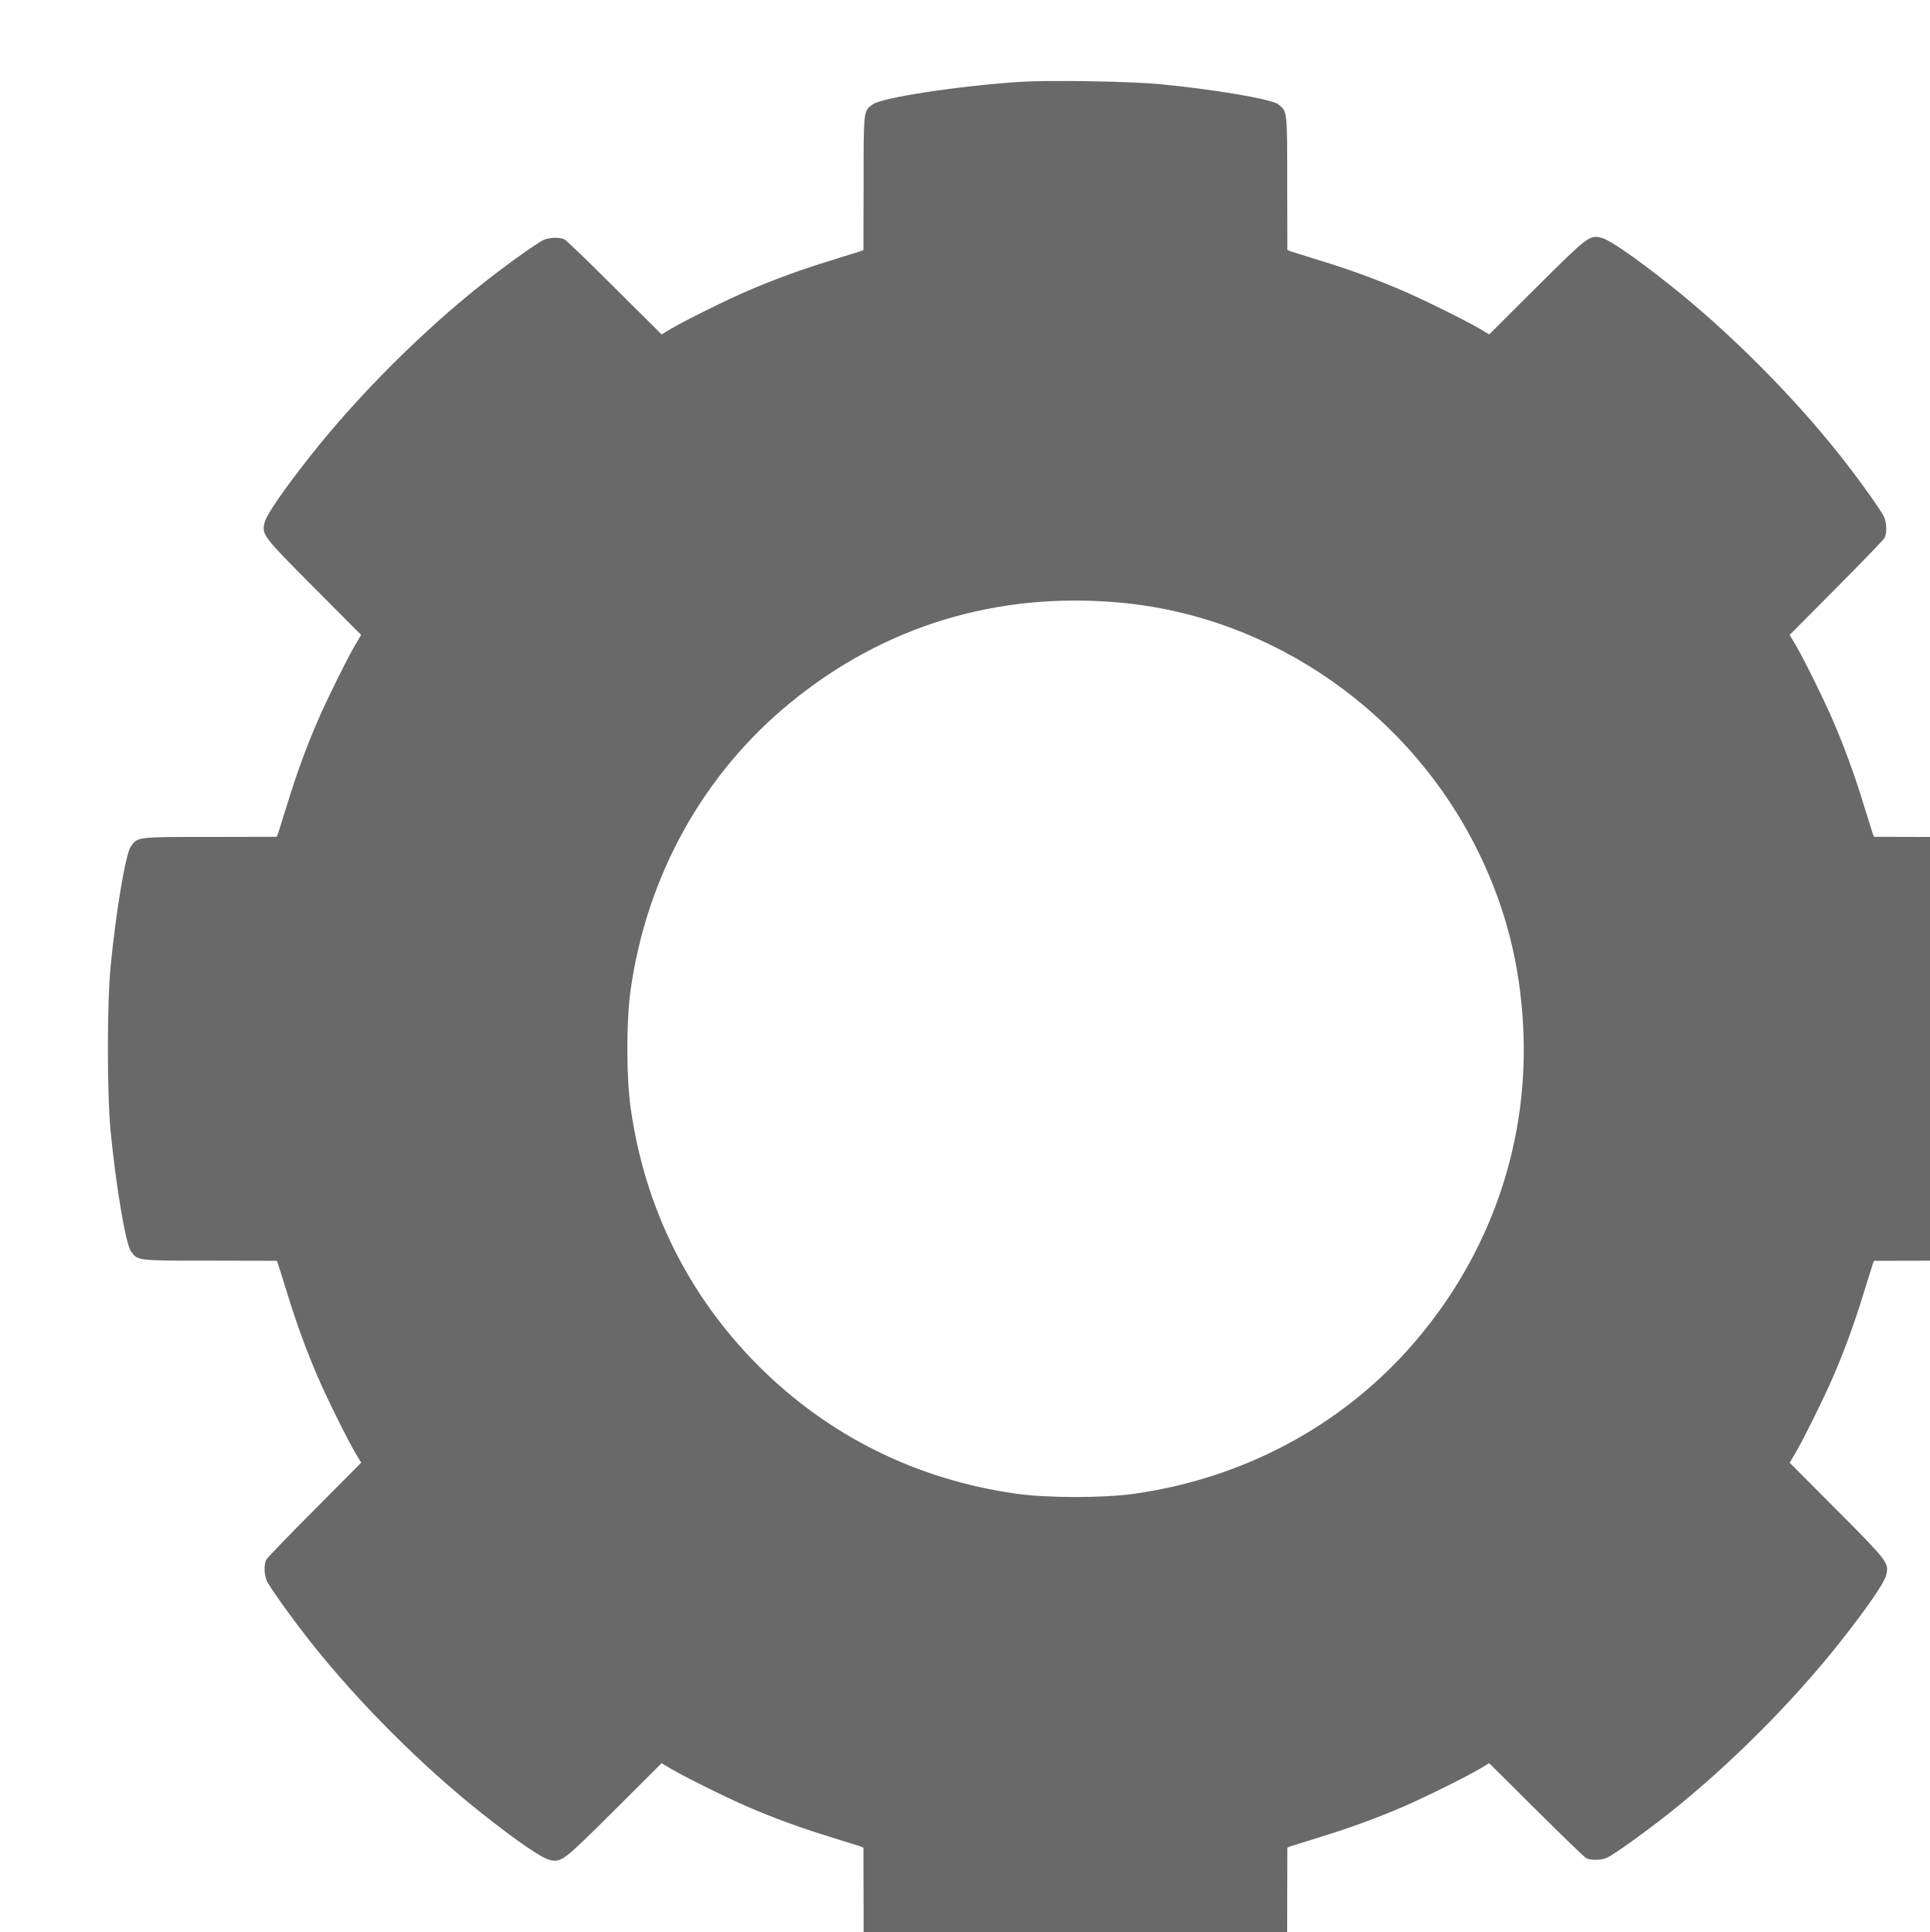
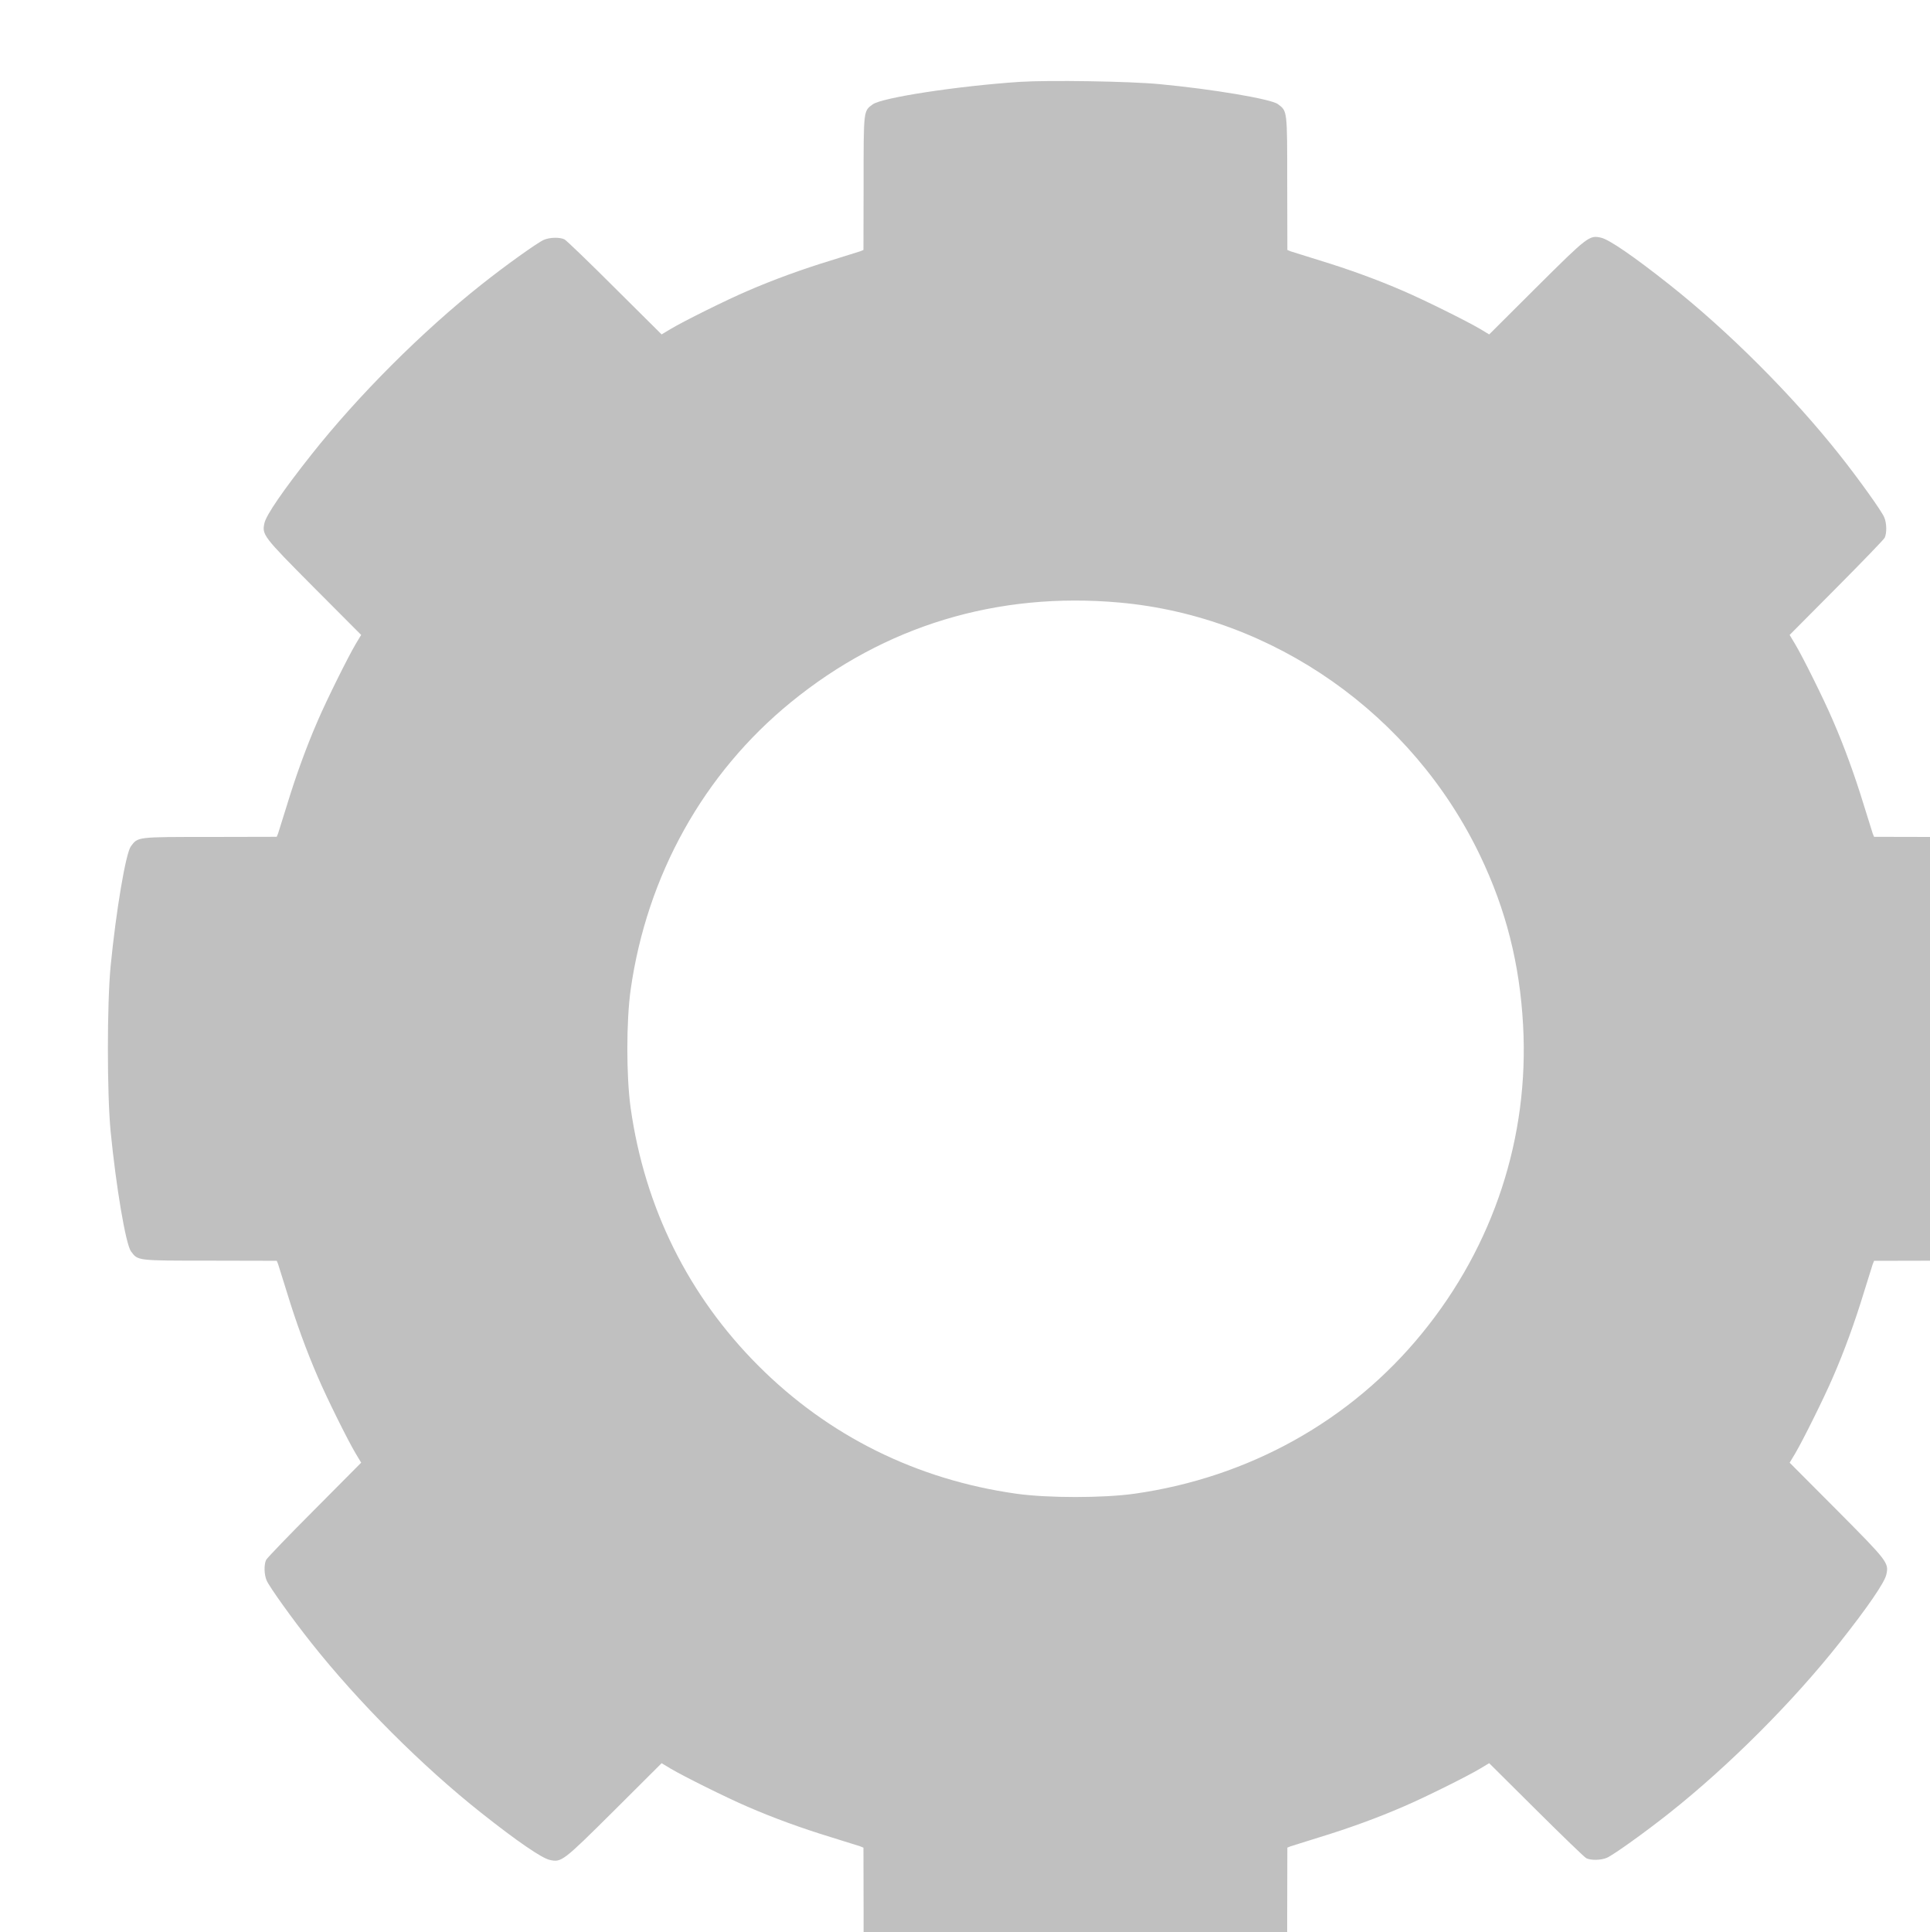
<svg xmlns="http://www.w3.org/2000/svg" version="1.1" viewbox="0 0 1280 1280" id="svg4">
  <defs id="defs8" />
-   <path d="m 48.066,3.857 c -2.916,0.193 -6.51,0.742 -6.938,1.062 -0.435,0.314 -0.428,0.257 -0.428,3.7 l -0.007,3.159 -0.157,0.064 c -0.086,0.029 -0.699,0.221 -1.369,0.428 -1.355,0.414 -2.731,0.913 -3.957,1.447 -0.97,0.414 -2.995,1.419 -3.601,1.783 l -0.428,0.257 -2.21,-2.196 c -1.212,-1.212 -2.282,-2.239 -2.367,-2.282 -0.214,-0.107 -0.692,-0.1 -0.97,0.021 -0.292,0.121 -1.825,1.219 -2.938,2.103 -2.809,2.225 -5.825,5.241 -8.028,8.028 -1.326,1.676 -2.118,2.831 -2.203,3.209 -0.128,0.556 -0.071,0.627 2.317,3.03 l 2.239,2.246 -0.257,0.428 c -0.364,0.613 -1.369,2.638 -1.783,3.601 -0.535,1.226 -1.034,2.602 -1.447,3.957 -0.207,0.663 -0.399,1.283 -0.428,1.369 l -0.064,0.157 -3.159,0.007 c -3.458,0 -3.38,-0.007 -3.715,0.442 -0.242,0.328 -0.699,3.037 -0.955,5.654 -0.171,1.797 -0.171,5.975 0,7.772 0.257,2.617 0.713,5.333 0.963,5.661 0.328,0.442 0.257,0.435 3.708,0.435 l 3.159,0.007 0.064,0.157 c 0.029,0.086 0.221,0.699 0.428,1.369 0.414,1.355 0.913,2.731 1.447,3.957 0.414,0.97 1.419,2.995 1.783,3.601 l 0.257,0.428 -2.196,2.21 c -1.212,1.212 -2.239,2.282 -2.282,2.367 -0.107,0.214 -0.1,0.692 0.021,0.97 0.121,0.292 1.219,1.825 2.103,2.938 2.225,2.809 5.241,5.825 8.028,8.028 1.676,1.326 2.831,2.118 3.209,2.203 0.556,0.128 0.627,0.071 3.03,-2.317 l 2.246,-2.239 0.428,0.257 c 0.613,0.364 2.638,1.369 3.601,1.783 1.226,0.535 2.602,1.034 3.957,1.447 0.67,0.207 1.283,0.399 1.369,0.428 l 0.157,0.064 0.007,3.159 c 0,3.458 -0.007,3.38 0.442,3.715 0.328,0.242 3.037,0.699 5.654,0.955 1.797,0.171 5.975,0.171 7.772,0 2.617,-0.257 5.333,-0.713 5.661,-0.963 0.442,-0.328 0.435,-0.257 0.435,-3.708 l 0.007,-3.159 0.157,-0.064 c 0.086,-0.029 0.706,-0.221 1.369,-0.428 1.355,-0.414 2.731,-0.913 3.957,-1.447 0.97,-0.414 2.995,-1.419 3.601,-1.783 l 0.428,-0.257 2.21,2.196 c 1.219,1.212 2.282,2.239 2.367,2.282 0.214,0.107 0.692,0.1 0.97,-0.021 0.292,-0.121 1.825,-1.219 2.938,-2.103 2.809,-2.225 5.825,-5.241 8.028,-8.028 1.326,-1.676 2.118,-2.831 2.203,-3.209 0.128,-0.556 0.071,-0.627 -2.317,-3.03 L 84.344,68.919 84.601,68.491 c 0.364,-0.613 1.369,-2.638 1.783,-3.601 0.535,-1.226 1.034,-2.602 1.447,-3.957 0.207,-0.67 0.399,-1.283 0.428,-1.369 l 0.064,-0.157 3.159,-0.007 c 3.458,0 3.38,0.007 3.715,-0.442 0.242,-0.328 0.699,-3.037 0.955,-5.654 0.171,-1.797 0.171,-5.975 0,-7.772 -0.257,-2.617 -0.713,-5.333 -0.963,-5.661 -0.328,-0.442 -0.257,-0.435 -3.708,-0.435 l -3.159,-0.007 -0.064,-0.157 c -0.029,-0.086 -0.221,-0.706 -0.428,-1.369 -0.414,-1.355 -0.913,-2.731 -1.447,-3.957 -0.414,-0.97 -1.419,-2.995 -1.783,-3.601 l -0.257,-0.428 2.196,-2.21 c 1.212,-1.219 2.239,-2.282 2.282,-2.367 0.107,-0.214 0.1,-0.692 -0.021,-0.97 -0.121,-0.292 -1.219,-1.825 -2.103,-2.938 -2.225,-2.809 -5.241,-5.825 -8.028,-8.028 -1.676,-1.326 -2.831,-2.118 -3.209,-2.203 -0.556,-0.128 -0.627,-0.071 -3.03,2.317 l -2.246,2.239 -0.428,-0.257 c -0.613,-0.364 -2.638,-1.369 -3.601,-1.782 -1.226,-0.535 -2.602,-1.034 -3.957,-1.447 -0.663,-0.207 -1.283,-0.399 -1.369,-0.428 l -0.157,-0.064 -0.007,-3.159 c 0,-3.458 0.007,-3.38 -0.442,-3.715 C 59.895,4.663 57.143,4.199 54.64,3.964 53.214,3.828 49.414,3.771 48.066,3.857 Z m 4.706,24.535 c 7.251,0.656 13.797,5.255 16.991,11.936 1.212,2.531 1.861,5.098 2.018,7.971 0.292,5.269 -1.383,10.388 -4.763,14.524 -3.358,4.121 -8.164,6.795 -13.554,7.558 -1.483,0.207 -4.078,0.207 -5.561,0 -4.706,-0.663 -8.856,-2.724 -12.157,-6.025 -3.301,-3.301 -5.362,-7.451 -6.025,-12.157 -0.207,-1.483 -0.207,-4.078 0,-5.561 0.763,-5.39 3.437,-10.196 7.558,-13.554 4.414,-3.601 9.725,-5.212 15.494,-4.692 z" id="path2" style="fill:#696969;stroke-width:0.007" />
+   <path d="m 48.066,3.857 c -2.916,0.193 -6.51,0.742 -6.938,1.062 -0.435,0.314 -0.428,0.257 -0.428,3.7 l -0.007,3.159 -0.157,0.064 c -0.086,0.029 -0.699,0.221 -1.369,0.428 -1.355,0.414 -2.731,0.913 -3.957,1.447 -0.97,0.414 -2.995,1.419 -3.601,1.783 l -0.428,0.257 -2.21,-2.196 c -1.212,-1.212 -2.282,-2.239 -2.367,-2.282 -0.214,-0.107 -0.692,-0.1 -0.97,0.021 -0.292,0.121 -1.825,1.219 -2.938,2.103 -2.809,2.225 -5.825,5.241 -8.028,8.028 -1.326,1.676 -2.118,2.831 -2.203,3.209 -0.128,0.556 -0.071,0.627 2.317,3.03 l 2.239,2.246 -0.257,0.428 c -0.364,0.613 -1.369,2.638 -1.783,3.601 -0.535,1.226 -1.034,2.602 -1.447,3.957 -0.207,0.663 -0.399,1.283 -0.428,1.369 l -0.064,0.157 -3.159,0.007 c -3.458,0 -3.38,-0.007 -3.715,0.442 -0.242,0.328 -0.699,3.037 -0.955,5.654 -0.171,1.797 -0.171,5.975 0,7.772 0.257,2.617 0.713,5.333 0.963,5.661 0.328,0.442 0.257,0.435 3.708,0.435 l 3.159,0.007 0.064,0.157 c 0.029,0.086 0.221,0.699 0.428,1.369 0.414,1.355 0.913,2.731 1.447,3.957 0.414,0.97 1.419,2.995 1.783,3.601 l 0.257,0.428 -2.196,2.21 c -1.212,1.212 -2.239,2.282 -2.282,2.367 -0.107,0.214 -0.1,0.692 0.021,0.97 0.121,0.292 1.219,1.825 2.103,2.938 2.225,2.809 5.241,5.825 8.028,8.028 1.676,1.326 2.831,2.118 3.209,2.203 0.556,0.128 0.627,0.071 3.03,-2.317 l 2.246,-2.239 0.428,0.257 c 0.613,0.364 2.638,1.369 3.601,1.783 1.226,0.535 2.602,1.034 3.957,1.447 0.67,0.207 1.283,0.399 1.369,0.428 l 0.157,0.064 0.007,3.159 c 0,3.458 -0.007,3.38 0.442,3.715 0.328,0.242 3.037,0.699 5.654,0.955 1.797,0.171 5.975,0.171 7.772,0 2.617,-0.257 5.333,-0.713 5.661,-0.963 0.442,-0.328 0.435,-0.257 0.435,-3.708 l 0.007,-3.159 0.157,-0.064 c 0.086,-0.029 0.706,-0.221 1.369,-0.428 1.355,-0.414 2.731,-0.913 3.957,-1.447 0.97,-0.414 2.995,-1.419 3.601,-1.783 l 0.428,-0.257 2.21,2.196 c 1.219,1.212 2.282,2.239 2.367,2.282 0.214,0.107 0.692,0.1 0.97,-0.021 0.292,-0.121 1.825,-1.219 2.938,-2.103 2.809,-2.225 5.825,-5.241 8.028,-8.028 1.326,-1.676 2.118,-2.831 2.203,-3.209 0.128,-0.556 0.071,-0.627 -2.317,-3.03 L 84.344,68.919 84.601,68.491 c 0.364,-0.613 1.369,-2.638 1.783,-3.601 0.535,-1.226 1.034,-2.602 1.447,-3.957 0.207,-0.67 0.399,-1.283 0.428,-1.369 l 0.064,-0.157 3.159,-0.007 c 3.458,0 3.38,0.007 3.715,-0.442 0.242,-0.328 0.699,-3.037 0.955,-5.654 0.171,-1.797 0.171,-5.975 0,-7.772 -0.257,-2.617 -0.713,-5.333 -0.963,-5.661 -0.328,-0.442 -0.257,-0.435 -3.708,-0.435 l -3.159,-0.007 -0.064,-0.157 c -0.029,-0.086 -0.221,-0.706 -0.428,-1.369 -0.414,-1.355 -0.913,-2.731 -1.447,-3.957 -0.414,-0.97 -1.419,-2.995 -1.783,-3.601 l -0.257,-0.428 2.196,-2.21 c 1.212,-1.219 2.239,-2.282 2.282,-2.367 0.107,-0.214 0.1,-0.692 -0.021,-0.97 -0.121,-0.292 -1.219,-1.825 -2.103,-2.938 -2.225,-2.809 -5.241,-5.825 -8.028,-8.028 -1.676,-1.326 -2.831,-2.118 -3.209,-2.203 -0.556,-0.128 -0.627,-0.071 -3.03,2.317 l -2.246,2.239 -0.428,-0.257 c -0.613,-0.364 -2.638,-1.369 -3.601,-1.782 -1.226,-0.535 -2.602,-1.034 -3.957,-1.447 -0.663,-0.207 -1.283,-0.399 -1.369,-0.428 l -0.157,-0.064 -0.007,-3.159 c 0,-3.458 0.007,-3.38 -0.442,-3.715 C 59.895,4.663 57.143,4.199 54.64,3.964 53.214,3.828 49.414,3.771 48.066,3.857 Z m 4.706,24.535 c 7.251,0.656 13.797,5.255 16.991,11.936 1.212,2.531 1.861,5.098 2.018,7.971 0.292,5.269 -1.383,10.388 -4.763,14.524 -3.358,4.121 -8.164,6.795 -13.554,7.558 -1.483,0.207 -4.078,0.207 -5.561,0 -4.706,-0.663 -8.856,-2.724 -12.157,-6.025 -3.301,-3.301 -5.362,-7.451 -6.025,-12.157 -0.207,-1.483 -0.207,-4.078 0,-5.561 0.763,-5.39 3.437,-10.196 7.558,-13.554 4.414,-3.601 9.725,-5.212 15.494,-4.692 z" id="path2" style="fill:silver;stroke-width:0.007" />
</svg>
